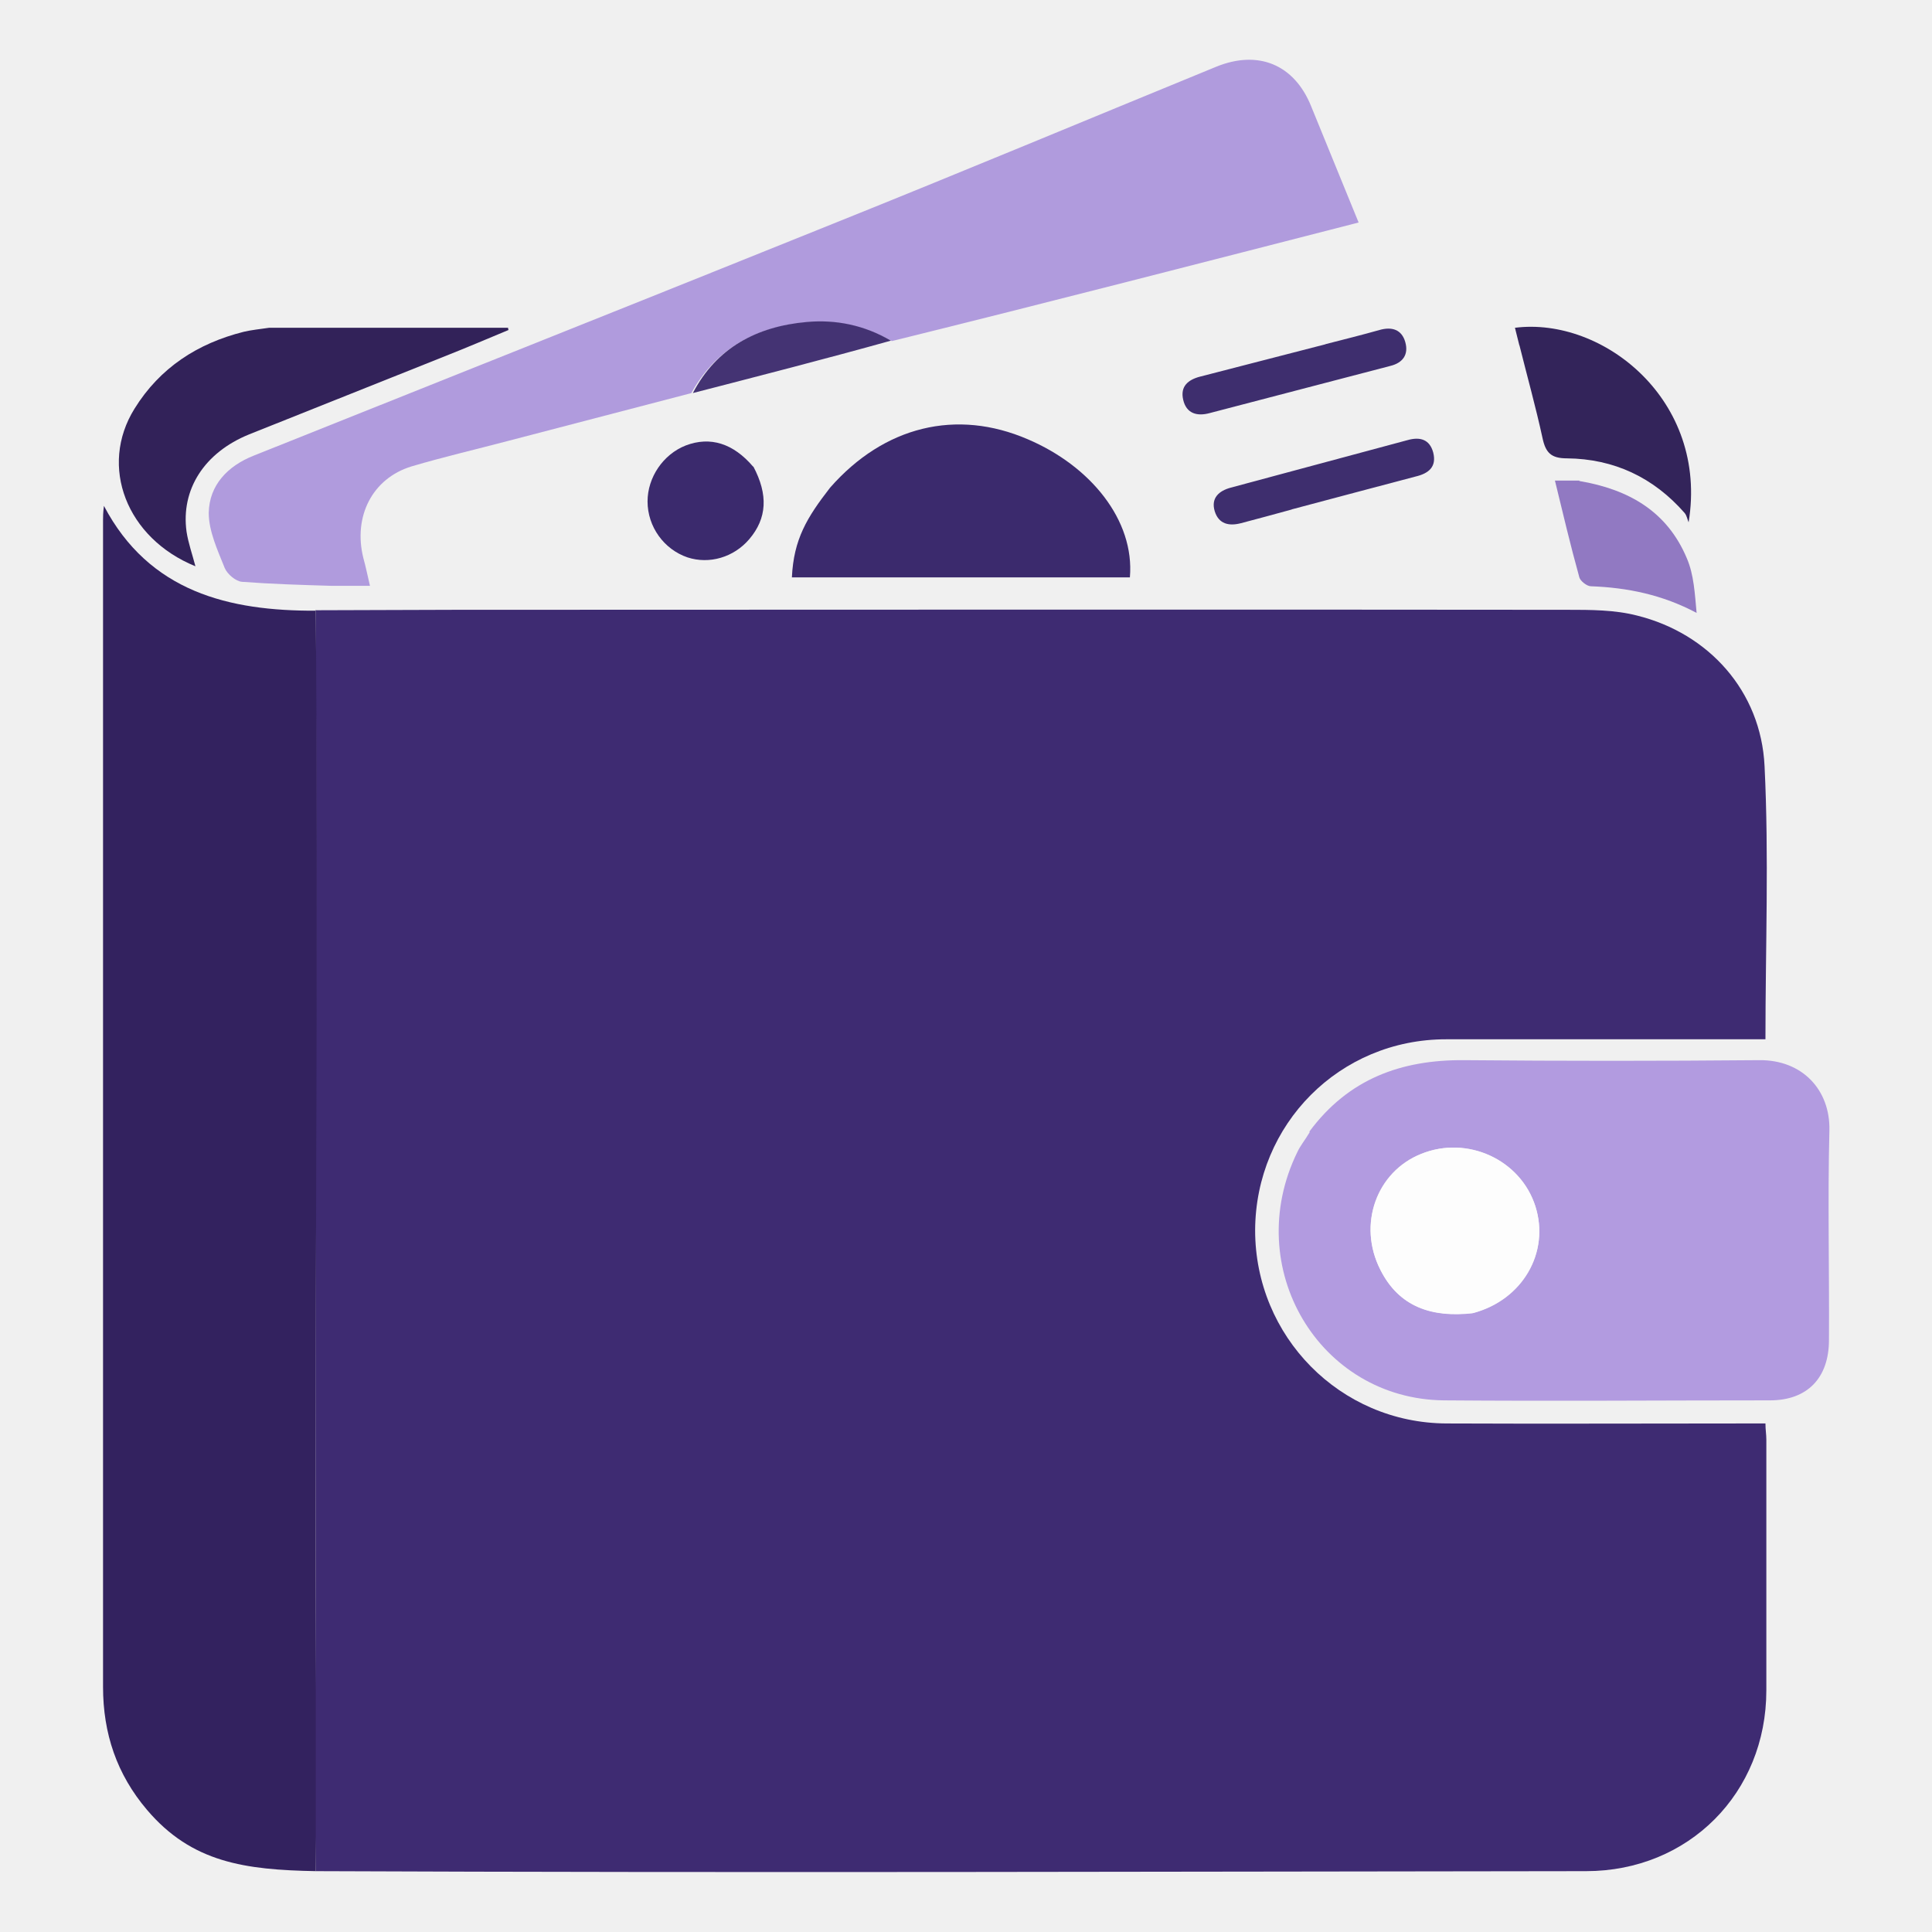
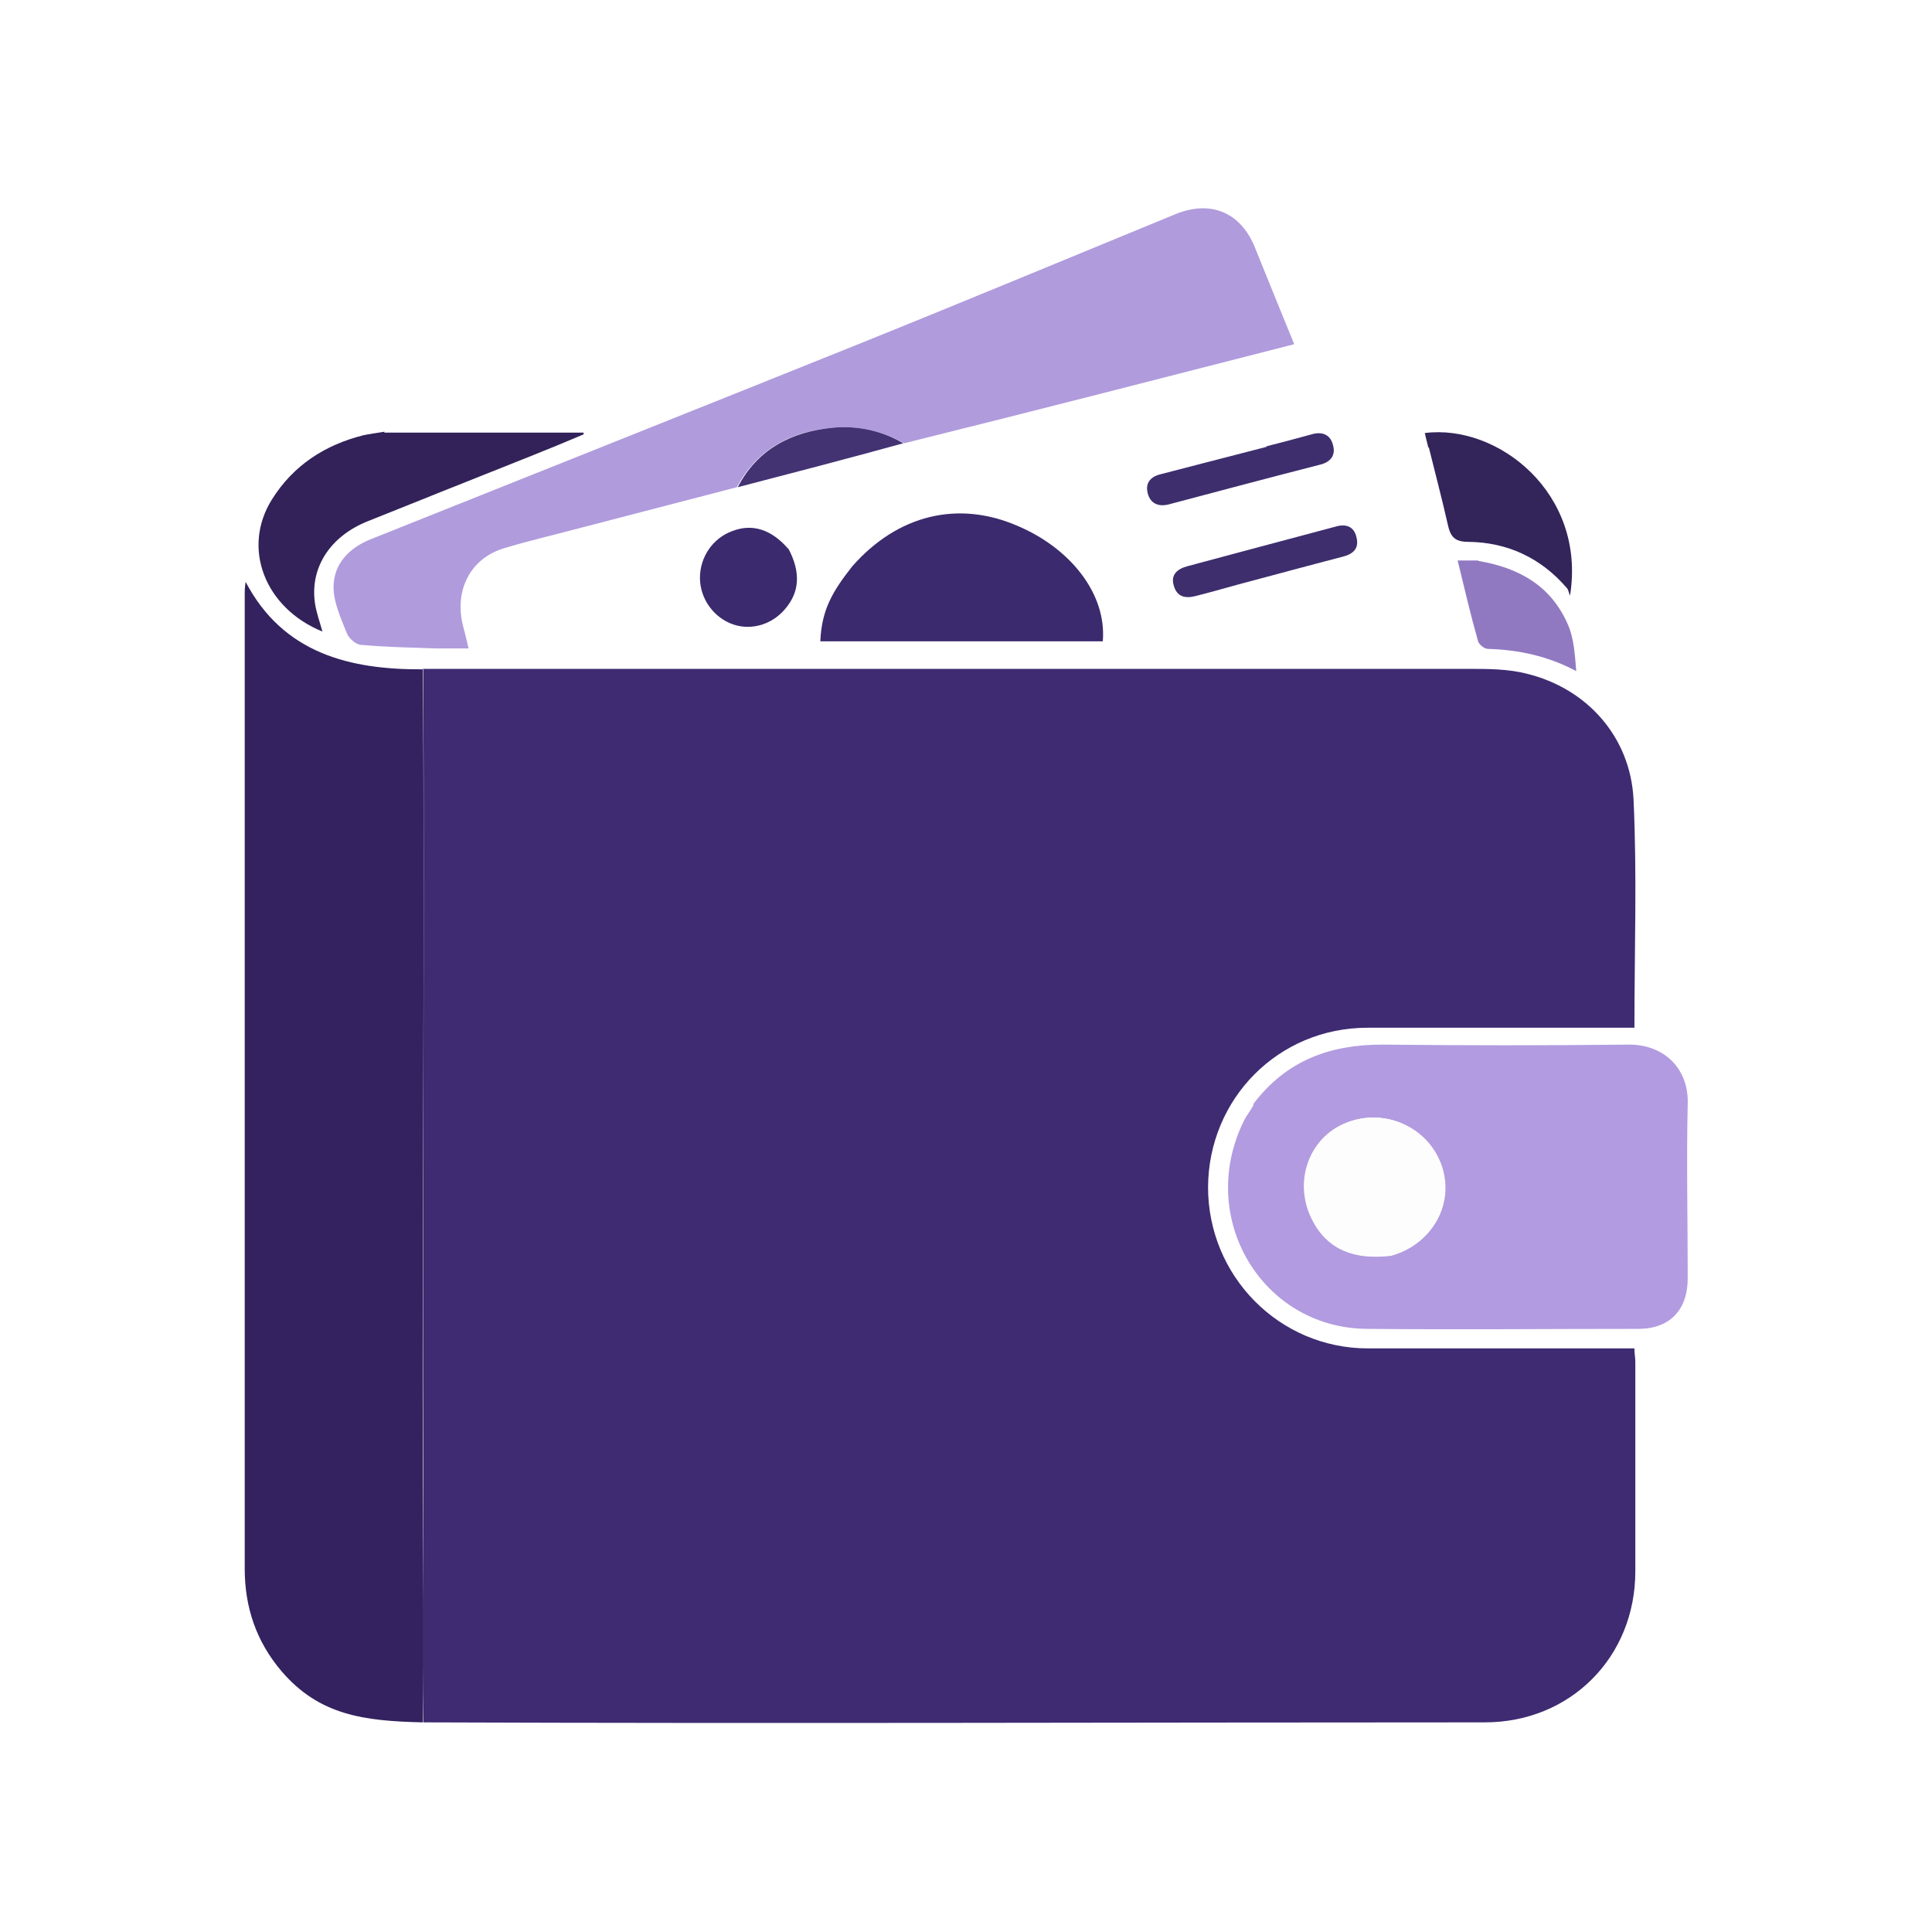
- <svg xmlns="http://www.w3.org/2000/svg" id="Layer_1" version="1.1" viewBox="-10.3 0 435 435">
+ <svg xmlns="http://www.w3.org/2000/svg" id="Layer_1" version="1.1" viewBox="0 0 435 435">
  <defs>
    <style>
      .st0 {
        fill: #33245a;
      }

      .st1 {
        fill: #3b2a6d;
      }

      .st2 {
+         fill: #fff;
+       }
+ 
+       .st3 {
        fill: #3e2b72;
      }

-       .st3 {
+       .st4 {
        fill: #b09bdd;
      }

-       .st4 {
+       .st5 {
        fill: #3e2e6e;
      }

-       .st5 {
+       .st6 {
        fill: #322259;
      }

-       .st6 {
+       .st7 {
        fill: #443373;
      }

-       .st7 {
+       .st8 {
        fill: #33225f;
      }

-       .st8 {
+       .st9 {
        fill: #9179c2;
      }

-       .st9 {
+       .st10 {
        fill: #b29be0;
      }

-       .st10 {
+       .st11 {
        fill: #fdfdfd;
      }
    </style>
  </defs>
-   <path class="st2" d="M60.8,137.4c10.7,0,20.9-.1,31.6-.1,83.4,0,166.8-.1,250.2,0,5.2,0,10.7,0,15.7,1.3,16.1,4,27.9,17,28.7,33.9,1,20.3.2,40.7.2,61.5-1.5,0-2.9,0-4.2,0-22.6,0-45.1,0-67.7,0-24,0-42.9,19.1-43,43,0,23.9,19.1,43.4,43.1,43.5,22.4.1,44.9,0,67.3,0,1.4,0,2.8,0,4.5,0,0,1.4.2,2.5.2,3.6,0,18.8,0,37.6,0,56.5,0,23.1-17.5,40.7-40.6,40.7-95,.1-190.6.4-286,0-.4-22.3,0-44.6,0-66.5-.2-72.5.3-144.9,0-217.4Z" />
-   <path class="st7" d="M60.8,137.3c.6,72.5-.2,145,0,217.5,0,21.9,0,44.2,0,66.5-15.9-.3-27.9-1.9-38-13.8-6.8-8-9.9-17.2-9.9-27.7,0-67.1,0-134.2,0-201.3,0-20.5,0-41,0-61.4,0-.8,0-1.6.2-3.2,10.2,19.4,28.2,23.7,47.8,23.6Z" />
-   <path class="st9" d="M284.5,254.8c8.8-11.9,20.7-16.2,34.8-16.1,22.2.2,44.3.2,66.5,0,9.7-.1,16,6.7,15.8,15.8-.4,15.7,0,31.4-.1,47.2,0,8.6-4.9,13.6-13.3,13.6-24.5,0-49,.2-73.4,0-28.1-.3-45.7-29.9-33-55.9.7-1.5,1.8-2.8,2.8-4.5M321.5,295.6c11-2.9,17.2-13.6,13.9-24-3.3-10.5-15.3-16-25.7-11.8-10.1,4-14.4,15.9-9.2,26.1,4.2,8.3,11.5,10.8,21,9.7Z" />
-   <path class="st3" d="M145.4,88.5c-13.8,3.6-27.6,7.2-41.4,10.8-7.2,1.9-14.5,3.6-21.6,5.7-8.9,2.7-13.2,11.3-10.9,20.6.5,1.8.9,3.7,1.5,6.3-3.3,0-6,0-8.8,0-6.7-.2-13.4-.4-20-.9-1.4-.1-3.3-1.7-3.9-3.1-1.6-4-3.6-8.3-3.6-12.4.1-6.3,4.3-10.6,10.1-12.9,43.5-17.4,87-34.7,130.4-52.2,28.9-11.6,57.6-23.6,86.4-35.4,9.4-3.8,17.5-.5,21.3,8.9,3.5,8.6,7,17.1,10.7,26.2-35.1,9-69.9,18-105.1,26.7-6.3-3.5-12.7-4.8-19.3-4.2-11.2,1-20.3,5.8-25.9,16Z" />
-   <path class="st1" d="M176.6,109.8c12.2-13.9,28.5-17.8,44.5-10.9,14.1,6,24.1,18.2,23,31.1h-76.1c.4-8.6,3.4-13.5,8.6-20.2Z" />
-   <path class="st5" d="M50.4,73.8c18.1,0,35.9,0,53.7,0,0,.2,0,.3.1.5-4.8,2-9.5,4-14.3,5.9-14.7,5.9-29.4,11.7-44.1,17.6-10.1,4.1-15.4,12.4-14.1,21.9.4,2.6,1.3,5.1,2,7.8-15.5-6.3-21.8-22.5-13.7-35.5,5.7-9.2,14.2-14.7,24.6-17.3,1.7-.4,3.6-.6,5.7-.9Z" />
-   <path class="st0" d="M331.8,77.8c-.4-1.6-.7-2.8-1-4,19.8-2.5,43.6,16.3,39.1,43.8-.3-.7-.4-1.5-.9-2.1-7-8-15.9-12.2-26.5-12.3-3.6,0-4.8-1.3-5.5-4.6-1.5-6.9-3.4-13.7-5.2-20.9Z" />
-   <path class="st8" d="M345.3,108.3c11.2,1.9,19.8,6.9,24.2,17.4,1.6,3.7,1.8,8,2.2,12.3-7.7-4.1-15.6-5.7-23.8-6-.9,0-2.4-1.2-2.6-2-2-7.2-3.7-14.4-5.5-21.8,1.9,0,3.6,0,5.5,0Z" />
-   <path class="st1" d="M159.3,105c3.4,6.4,3.1,11.7-.9,16.4-3.5,4.1-9,5.7-13.9,4.1-5.3-1.8-9-6.9-9-12.6,0-5.4,3.5-10.6,8.6-12.6,5.5-2.1,10.7-.5,15.2,4.8Z" />
-   <path class="st4" d="M288.1,77.5c4.3-1.1,8.3-2.1,12.2-3.2,2.8-.8,5-.1,5.8,2.7.8,2.8-.5,4.7-3.4,5.4-13.5,3.5-27.1,7.1-40.6,10.6-2.9.8-5.3.1-6-3-.7-3,1.1-4.5,3.8-5.2,9.3-2.4,18.6-4.8,28.3-7.3Z" />
-   <path class="st4" d="M280.6,114.7c-4,1.1-7.7,2.1-11.5,3.1-2.7.7-5,.2-5.9-2.7-.9-3,1-4.6,3.6-5.3,13.3-3.6,26.5-7.1,39.8-10.7,2.8-.8,5-.2,5.8,2.8.8,3.2-1,4.7-4,5.4-9.2,2.4-18.4,4.9-27.9,7.4Z" />
-   <path class="st6" d="M145.7,88.5c5.3-10.2,14.4-15,25.6-16,6.6-.6,13,.7,19,4.2-14.7,4.1-29.5,7.9-44.6,11.8Z" />
-   <path class="st10" d="M321.2,295.7c-9.1,1-16.5-1.4-20.7-9.8-5.2-10.2-.8-22.1,9.2-26.1,10.4-4.2,22.3,1.3,25.7,11.8,3.3,10.4-2.9,21.1-14.2,24.1Z" />
+   <rect class="st2" width="435" height="435" />
+   <g>
+     <path class="st3" d="M95.2,150.6c8.9,0,17.5,0,26.4,0,69.7,0,139.4,0,209.1,0,4.3,0,8.9,0,13.1,1.1,13.5,3.3,23.3,14.2,24,28.3.8,17,.2,34,.2,51.4h-60.1c-20.1,0-35.8,16-35.9,35.9,0,20,16,36.3,36,36.3,18.7,0,37.5,0,56.2,0h3.8c0,1.2.2,2.1.2,3v47.2c0,19.3-14.6,34-33.9,34-79.4,0-159.3.3-239,0-.3-18.6,0-37.3,0-55.6-.2-60.6.3-121.1,0-181.7h0Z" />
+     <path class="st8" d="M95.2,150.5c.5,60.6-.2,121.2,0,181.7v55.6c-13.3-.3-23.3-1.6-31.8-11.5-5.7-6.7-8.3-14.4-8.3-23.1v-219.5c0-.7,0-1.3.2-2.7,8.5,16.2,23.6,19.8,39.9,19.7v-.2Z" />
+     <path class="st10" d="M282.1,248.7c7.4-9.9,17.3-13.5,29.1-13.5,18.5.2,37,.2,55.6,0,8.1,0,13.4,5.6,13.2,13.2-.3,13.1,0,26.2,0,39.4,0,7.2-4.1,11.4-11.1,11.4-20.5,0-40.9.2-61.3,0-23.5-.3-38.2-25-27.6-46.7.6-1.3,1.5-2.3,2.3-3.8M313,282.8c9.2-2.4,14.4-11.4,11.6-20.1-2.8-8.8-12.8-13.4-21.5-9.9-8.4,3.3-12,13.3-7.7,21.8,3.5,6.9,9.6,9,17.5,8.1h0Z" />
+     <path class="st4" d="M165.9,109.7c-11.5,3-23.1,6-34.6,9-6,1.6-12.1,3-18,4.8-7.4,2.3-11,9.4-9.1,17.2.4,1.5.8,3.1,1.3,5.3h-7.4c-5.6-.2-11.2-.3-16.7-.8-1.2,0-2.8-1.4-3.3-2.6-1.3-3.3-3-6.9-3-10.4,0-5.3,3.6-8.9,8.4-10.8,36.3-14.5,72.7-29,109-43.6,24.1-9.7,48.1-19.7,72.2-29.6,7.9-3.2,14.6-.4,17.8,7.4,2.9,7.2,5.8,14.3,8.9,21.9-29.3,7.5-58.4,15-87.8,22.3-5.3-2.9-10.6-4-16.1-3.5-9.4.8-17,4.8-21.6,13.4h0Z" />
+     <path class="st1" d="M191.9,127.5c10.2-11.6,23.8-14.9,37.2-9.1,11.8,5,20.1,15.2,19.2,26h-63.6c.3-7.2,2.8-11.3,7.2-16.9Z" />
+     <path class="st6" d="M86.5,97.4h44.9c0,.2,0,.3,0,.4-4,1.7-7.9,3.3-11.9,4.9-12.3,4.9-24.6,9.8-36.8,14.7-8.4,3.4-12.9,10.4-11.8,18.3.3,2.2,1.1,4.3,1.7,6.5-13-5.3-18.2-18.8-11.4-29.7,4.8-7.7,11.9-12.3,20.6-14.5,1.4-.3,3-.5,4.8-.8h0Z" />
+     <path class="st0" d="M321.6,100.8c-.3-1.3-.6-2.3-.8-3.3,16.5-2.1,36.4,13.6,32.7,36.6-.3-.6-.3-1.3-.8-1.8-5.8-6.7-13.3-10.2-22.1-10.3-3,0-4-1.1-4.6-3.8-1.3-5.8-2.8-11.4-4.3-17.5h0Z" />
+     <path class="st9" d="M332.9,126.3c9.4,1.6,16.5,5.8,20.2,14.5,1.3,3.1,1.5,6.7,1.8,10.3-6.4-3.4-13-4.8-19.9-5-.8,0-2-1-2.2-1.7-1.7-6-3.1-12-4.6-18.2h4.6,0Z" />
+     <path class="st1" d="M177.5,123.5c2.8,5.3,2.6,9.8-.8,13.7-2.9,3.4-7.5,4.8-11.6,3.4-4.4-1.5-7.5-5.8-7.5-10.5s2.9-8.9,7.2-10.5c4.6-1.8,8.9-.4,12.7,4h0Z" />
+     <path class="st5" d="M285.1,100.5c3.6-.9,6.9-1.8,10.2-2.7,2.3-.7,4.2,0,4.8,2.3.7,2.3-.4,3.9-2.8,4.5-11.3,2.9-22.6,5.9-33.9,8.9-2.4.7-4.4,0-5-2.5-.6-2.5.9-3.8,3.2-4.3,7.8-2,15.5-4,23.6-6.1h0Z" />
+     <path class="st5" d="M278.8,131.6c-3.3.9-6.4,1.8-9.6,2.6-2.3.6-4.2.2-4.9-2.3-.8-2.5.8-3.8,3-4.4,11.1-3,22.1-5.9,33.3-8.9,2.3-.7,4.2-.2,4.8,2.3.7,2.7-.8,3.9-3.3,4.5-7.7,2-15.4,4.1-23.3,6.2h0Z" />
+     <path class="st7" d="M166.1,109.7c4.4-8.5,12-12.5,21.4-13.4,5.5-.5,10.9.6,15.9,3.5-12.3,3.4-24.6,6.6-37.3,9.9h0Z" />
+     <path class="st11" d="M312.8,282.8c-7.6.8-13.8-1.2-17.3-8.2-4.3-8.5-.7-18.5,7.7-21.8,8.7-3.5,18.6,1.1,21.5,9.9,2.8,8.7-2.4,17.6-11.9,20.1Z" />
+   </g>
</svg>
